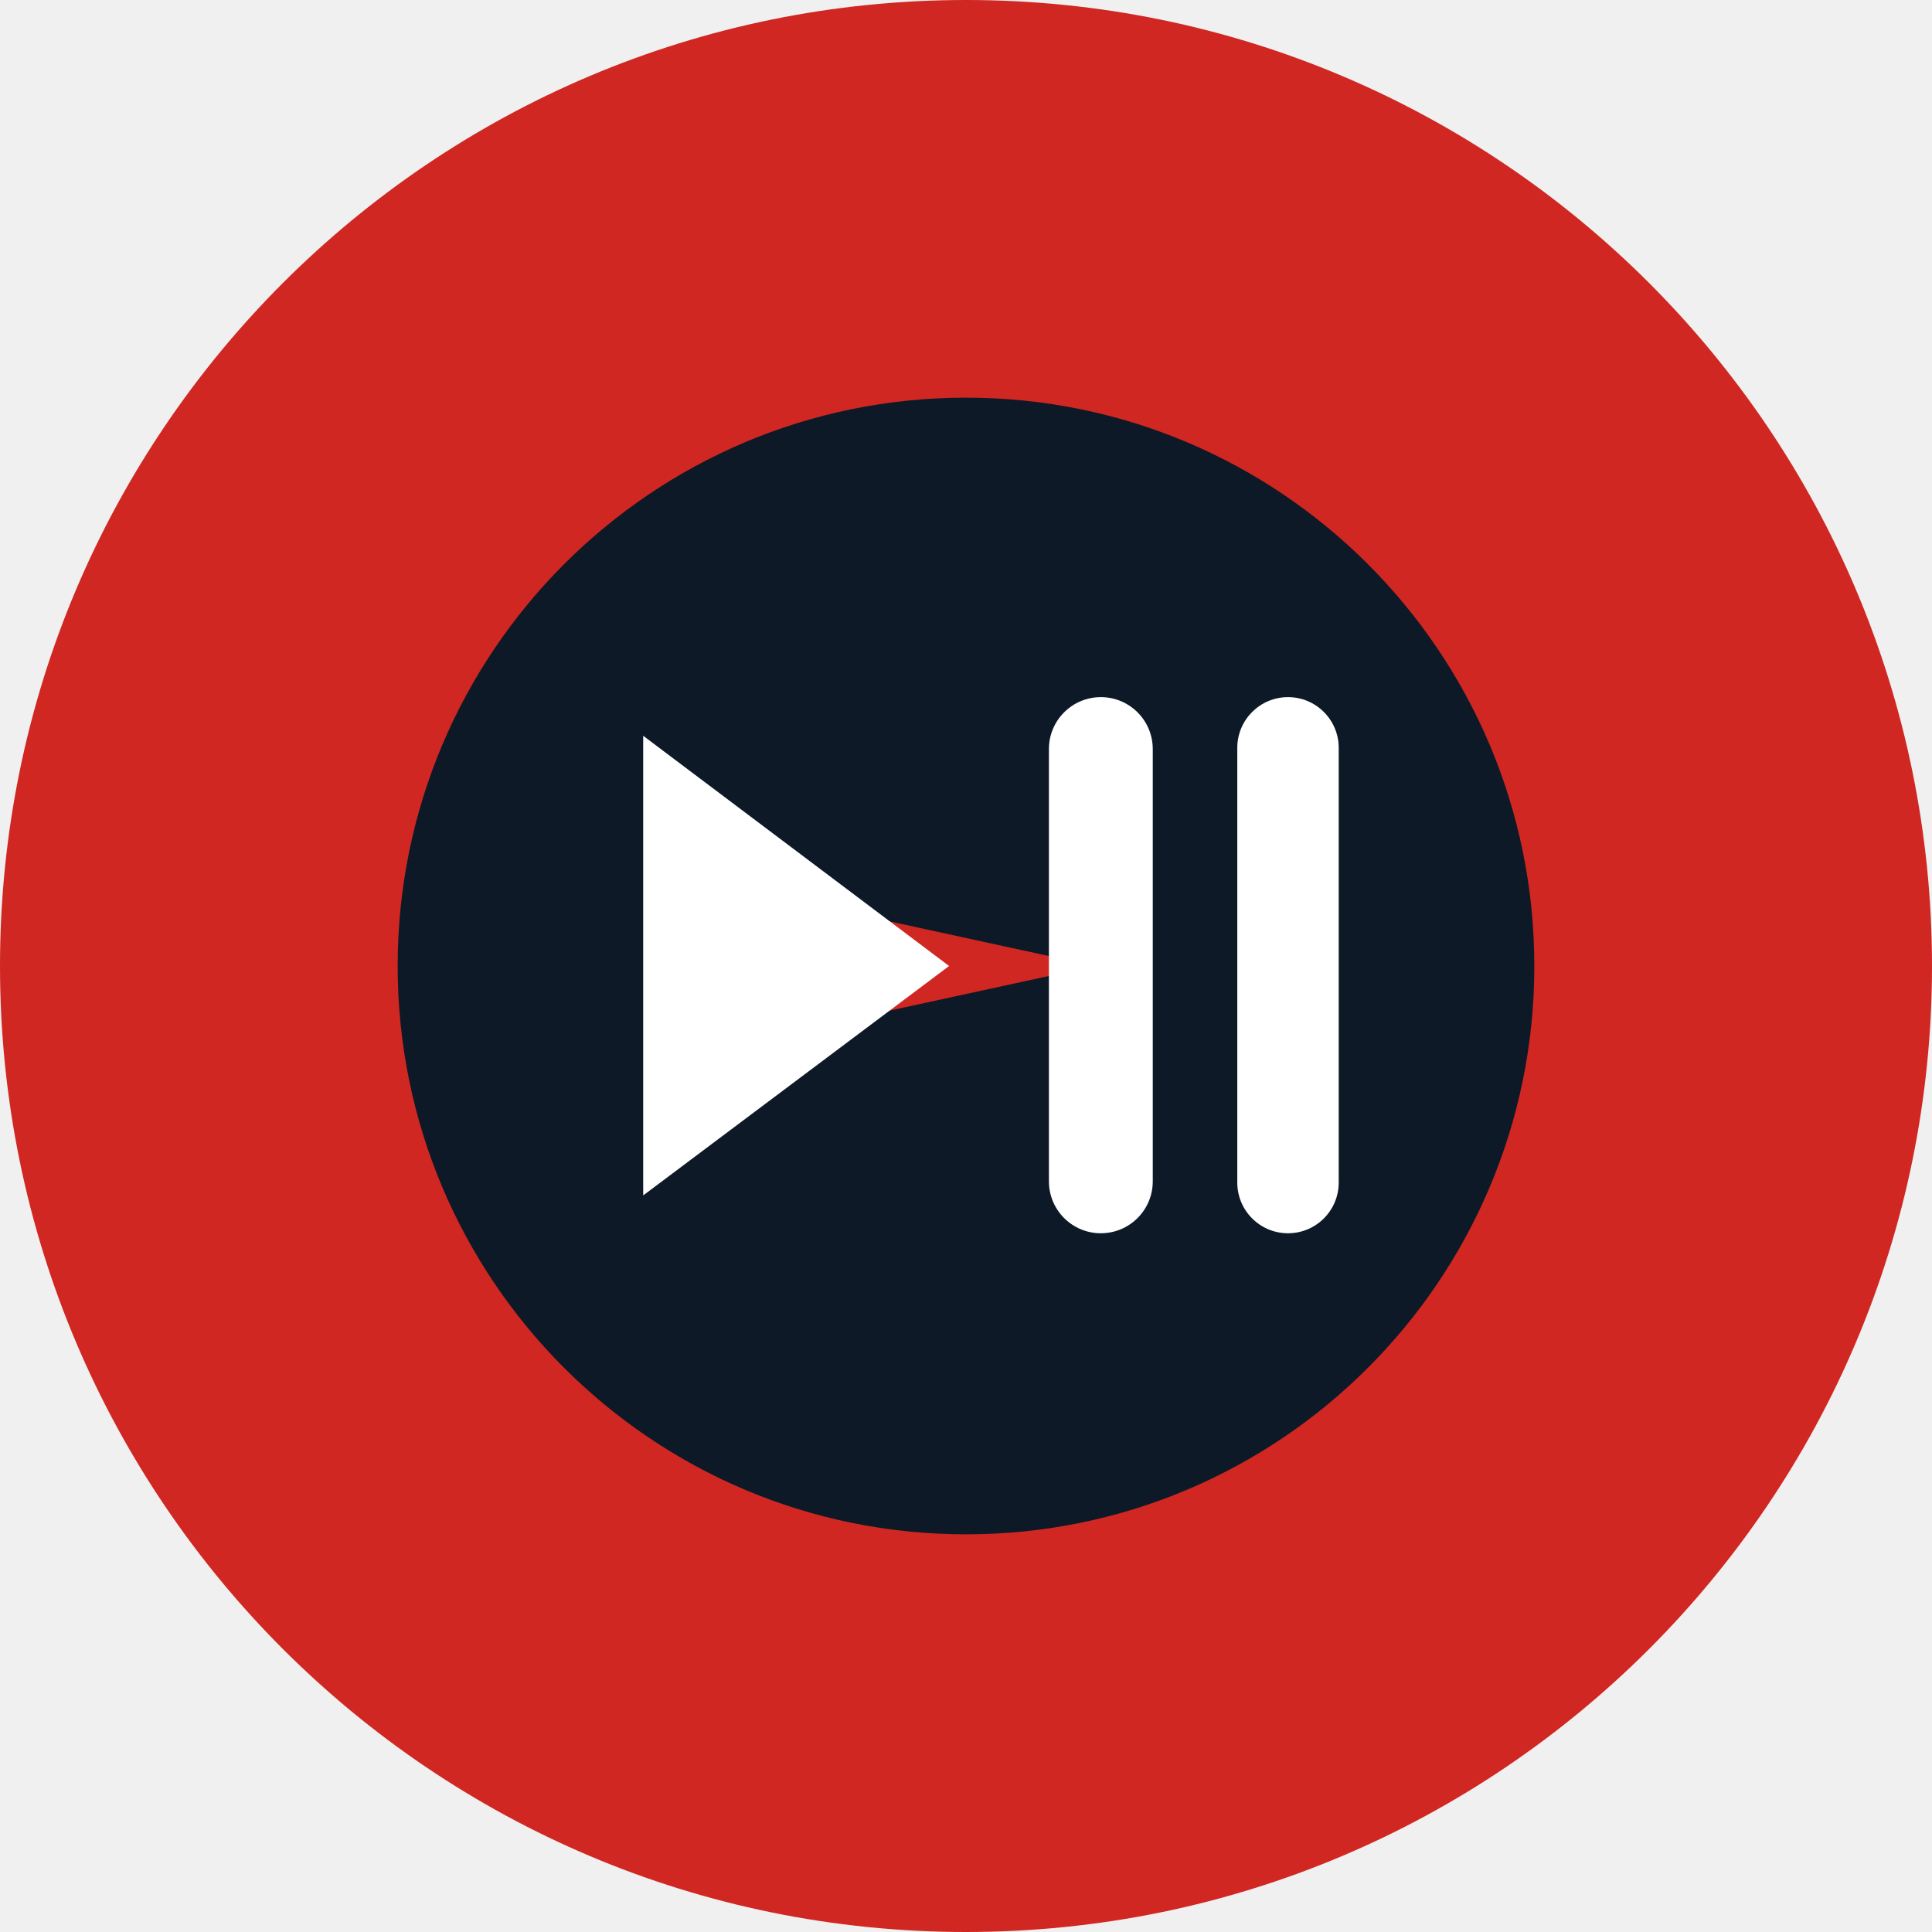
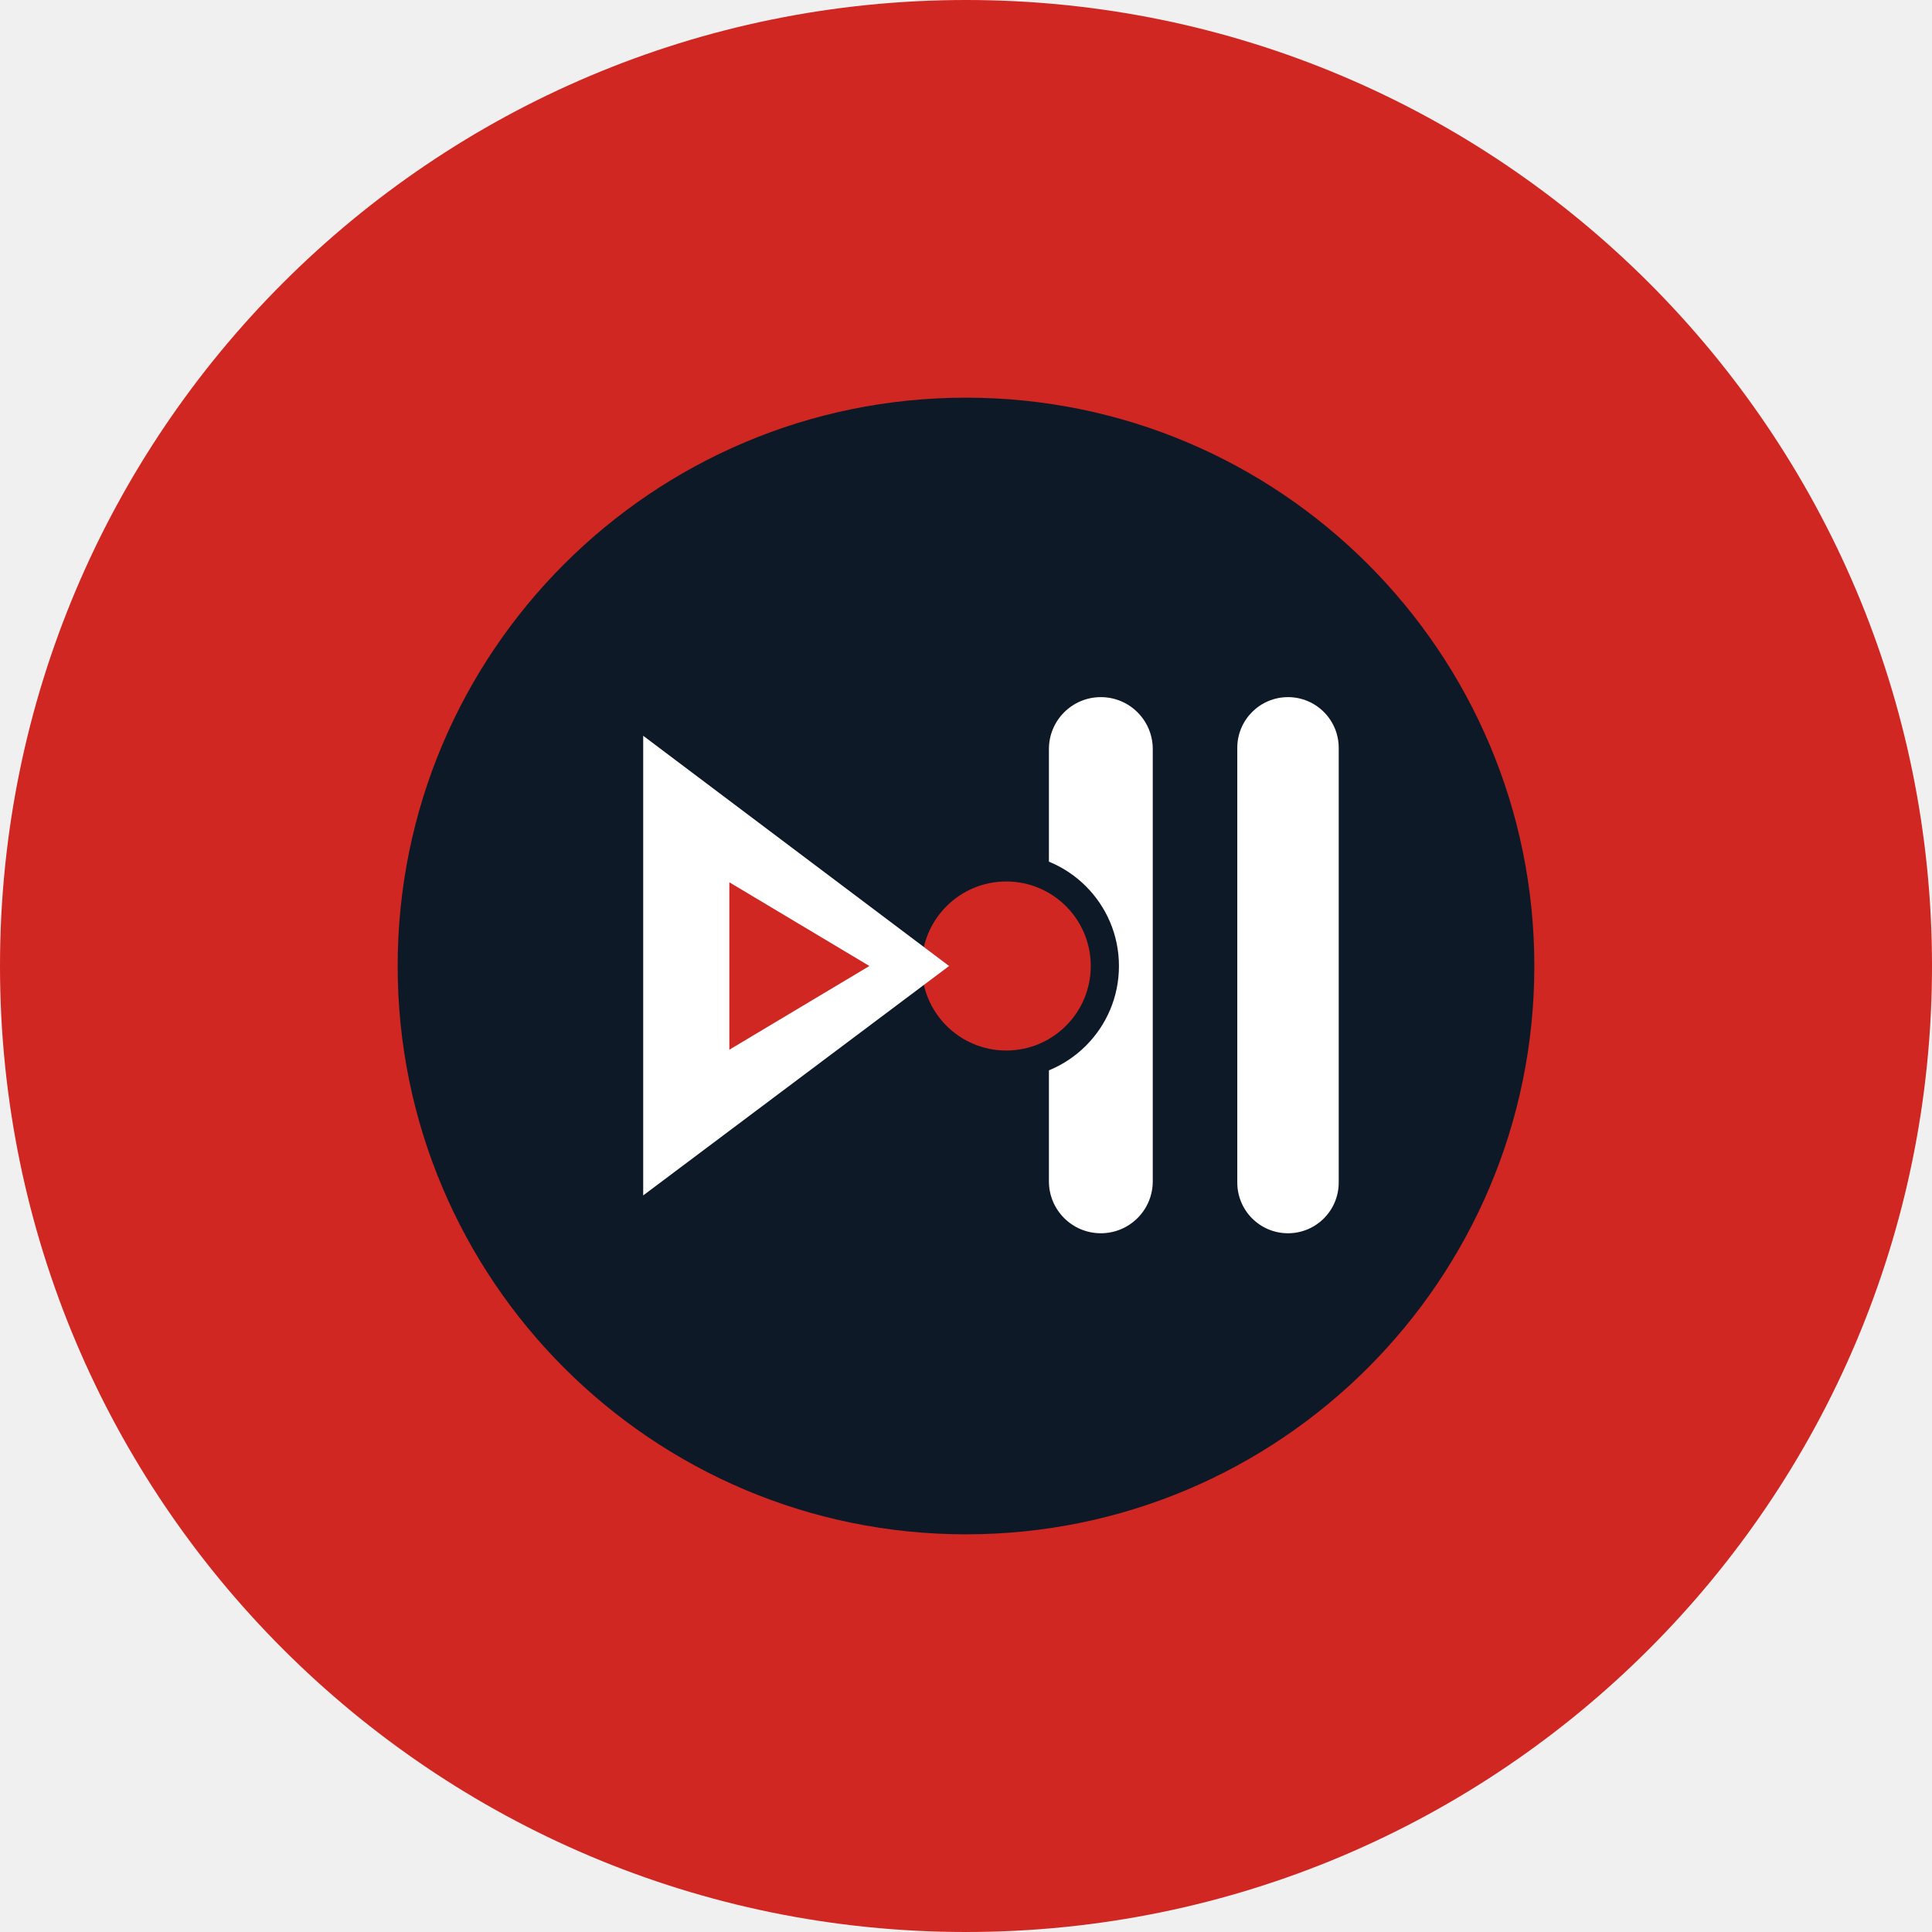
<svg xmlns="http://www.w3.org/2000/svg" viewBox="0 0 24 24" width="256" height="256">
  <path fill="#d02722" d="M0 12A12 12 0 1 1 24 12A12 12 0 1 1 0 12z" />
  <path fill="#0d1927" d="M4.94 12A7.06 7.06 0 1 1 19.06 12A7.06 7.06 0 1 1 4.94 12z" />
-   <path fill="#d02722" d="M9.0 11.0L13.6 12L9.0 13.0z" />
-   <path fill="#ffffff" d="M7.99 9.14L11.79 12L7.99 14.85z" />
  <path fill="#ffffff" d="M13.675 8.66H13.675A0.645 0.645 0 0 1 14.32 9.305V14.675A0.645 0.645 0 0 1 13.675 15.32H13.675A0.645 0.645 0 0 1 13.03 14.675V9.305A0.645 0.645 0 0 1 13.675 8.66z" />
  <path fill="#ffffff" d="M16 8.66H16A0.63 0.63 0 0 1 16.63 9.29V14.69A0.63 0.63 0 0 1 16 15.32H16A0.63 0.63 0 0 1 15.37 14.69V9.29A0.63 0.63 0 0 1 16 8.66z" />
+   <path fill="#0d1927" d="M11.1 12A1.4 1.4 0 1 1 13.9 12A1.4 1.4 0 1 1 11.1 12z" />
+   <path fill="#d02722" d="M11.45 12A1.05 1.05 0 1 1 13.55 12A1.05 1.05 0 1 1 11.45 12z" />
+   <path fill="#ffffff" d="M7.99 9.14L11.79 12L7.99 14.85z" />
+   <path fill="#d02722" d="M9.06 10.96L10.8 12L9.06 13.04z" />
</svg>
